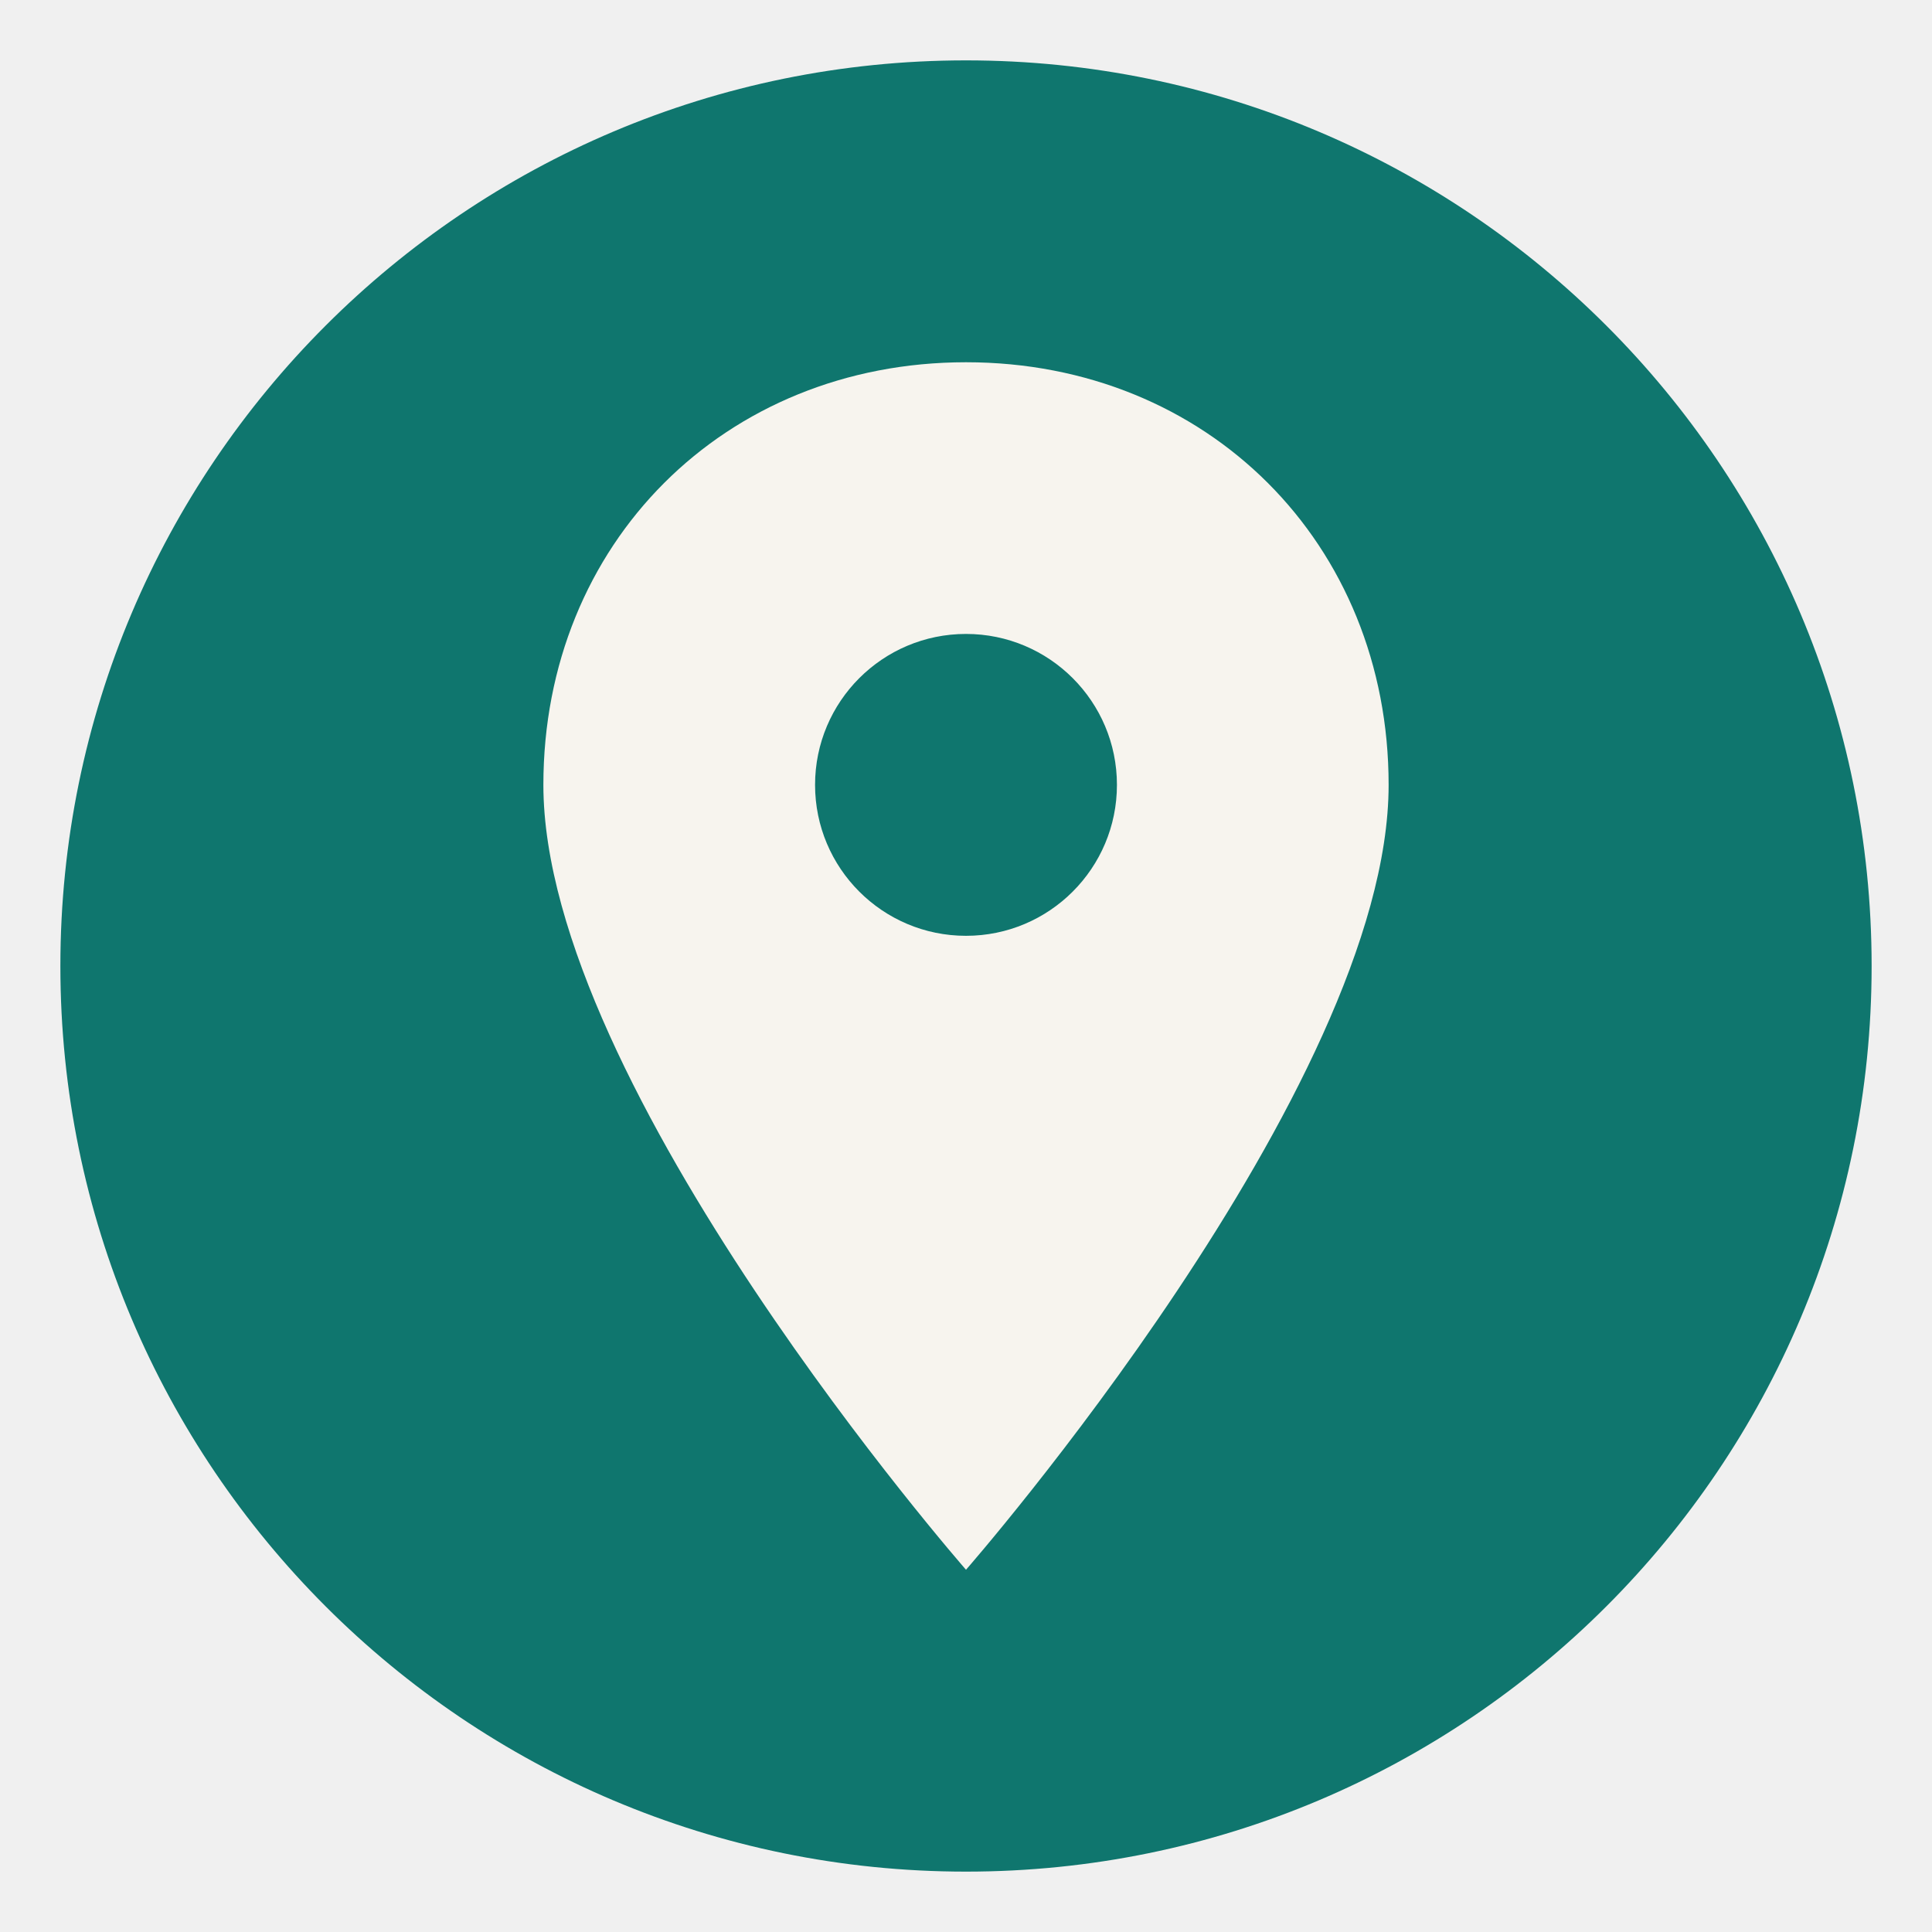
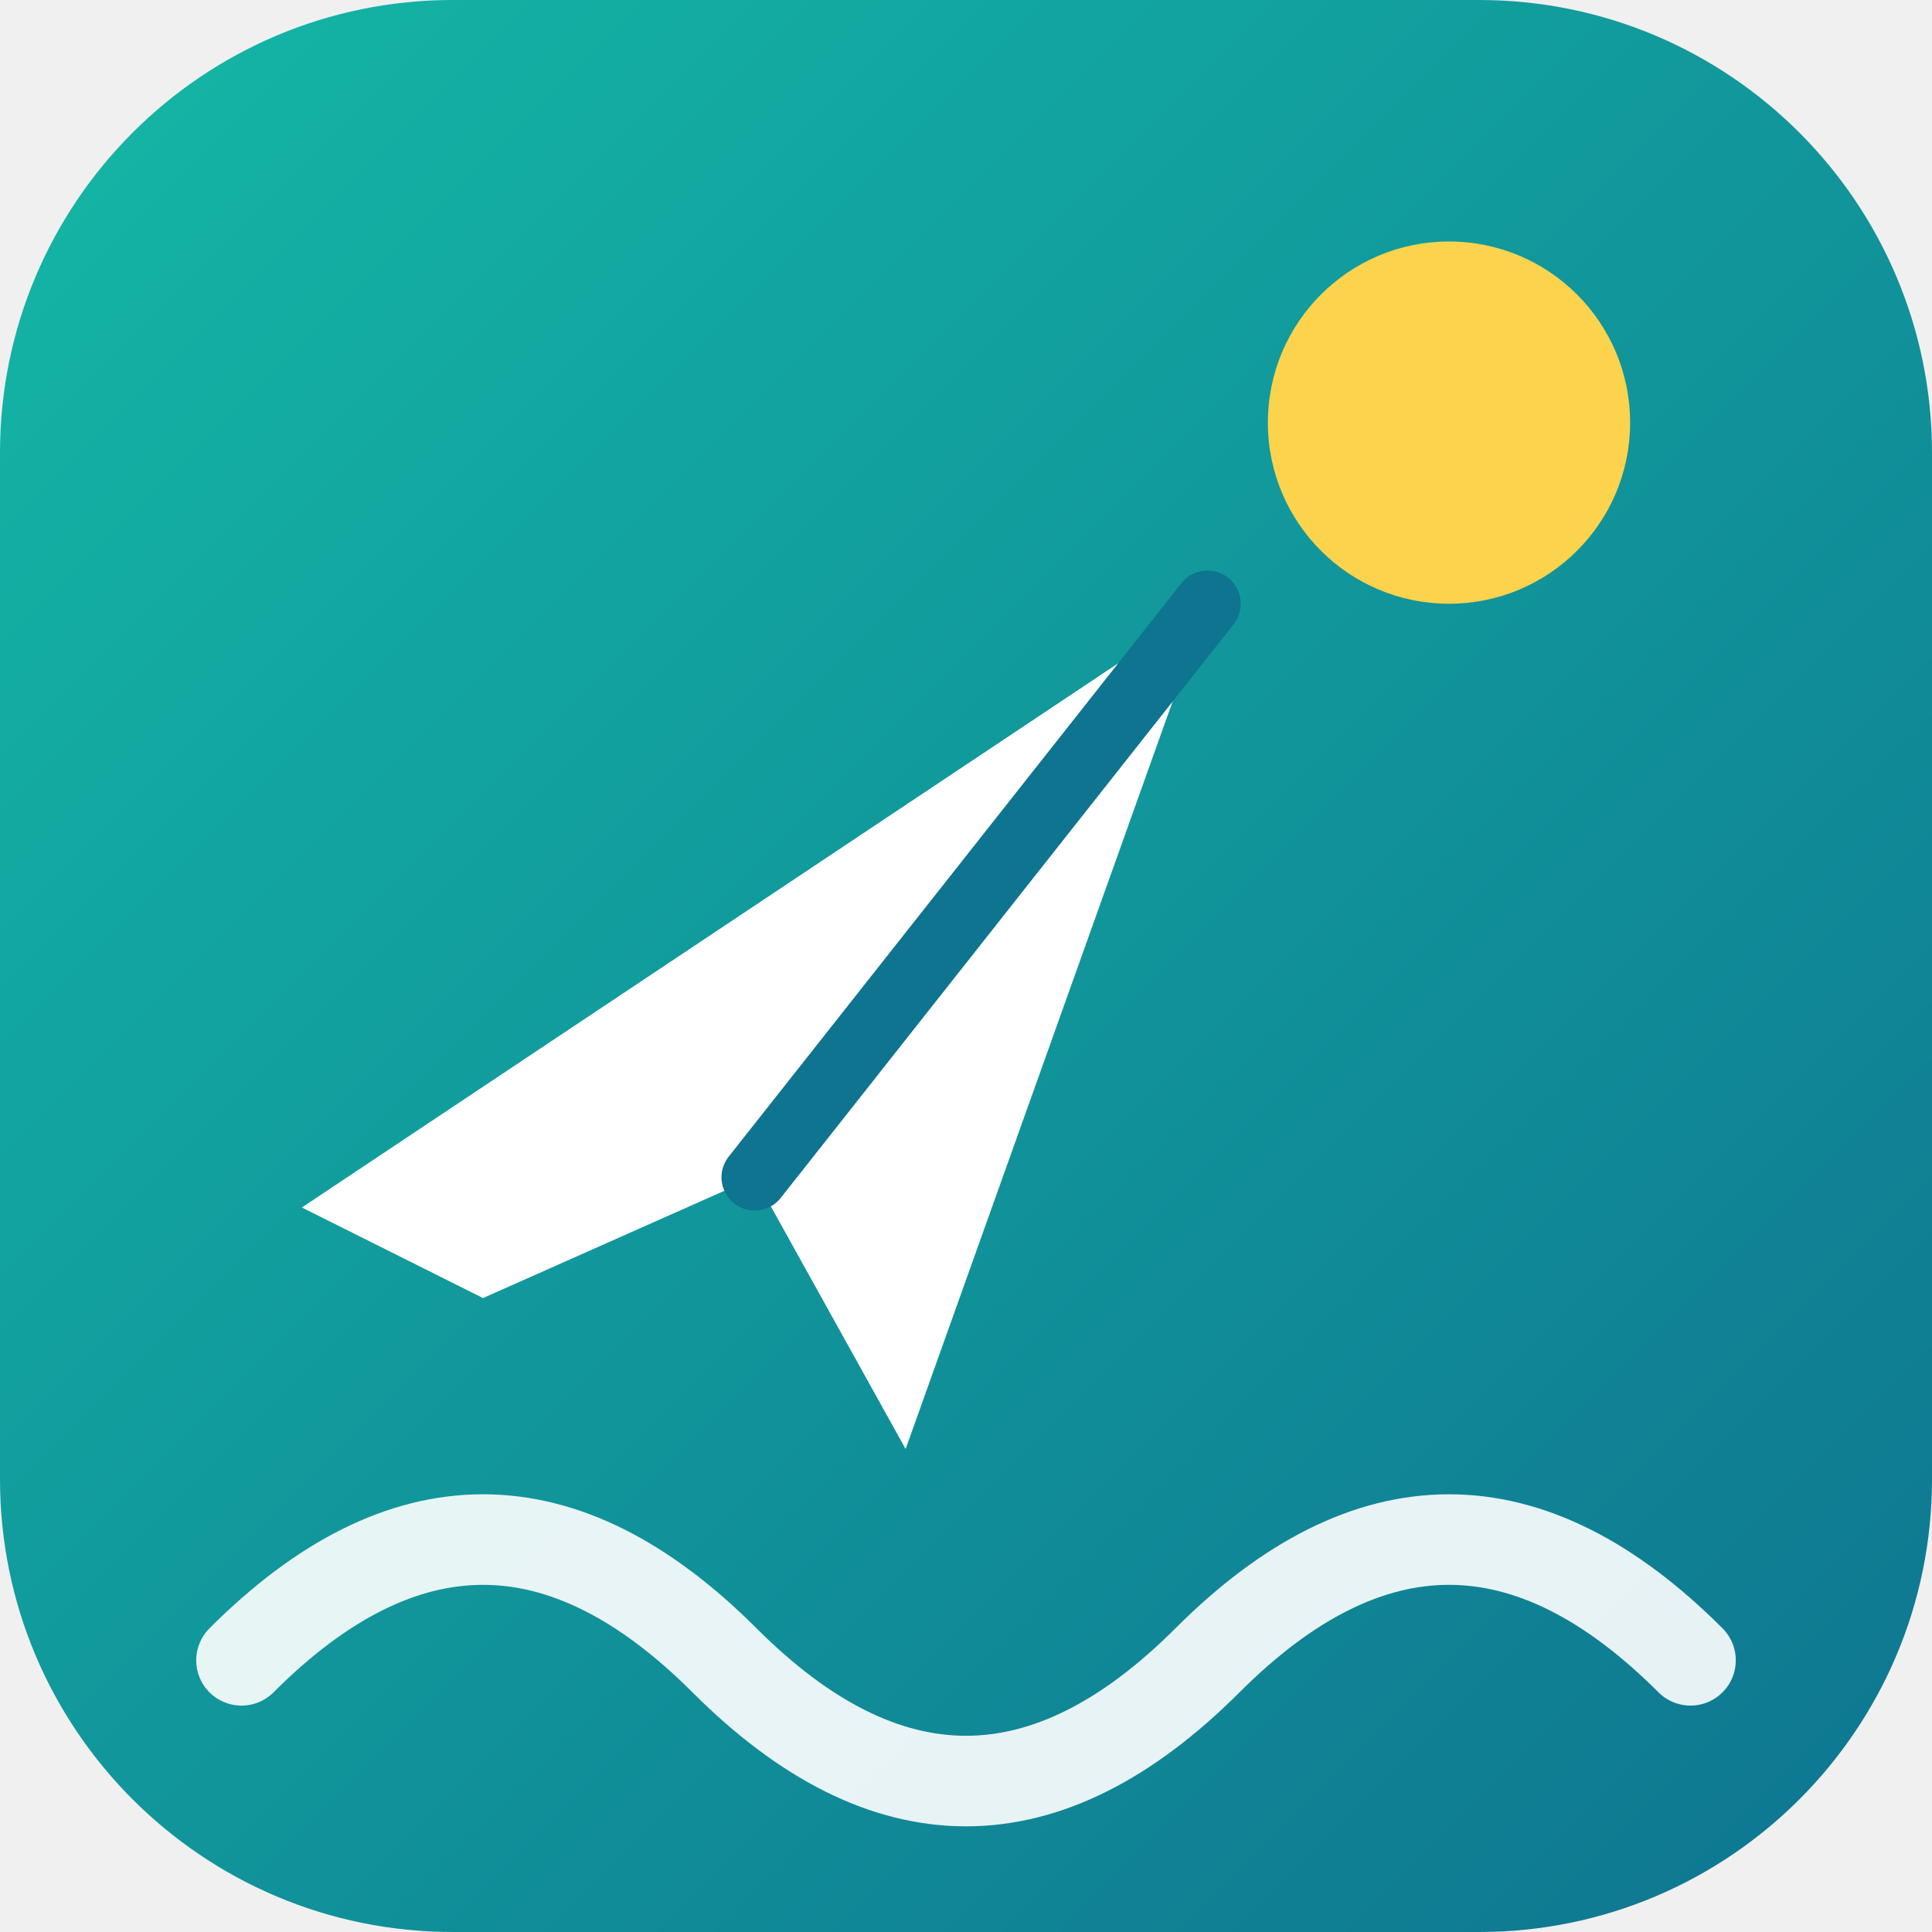
<svg xmlns="http://www.w3.org/2000/svg" viewBox="0 0 64 64">
-   <circle cx="32" cy="32" r="30" fill="#0f766e" />
-   <path d="M32 12c-8 0-14 6-14 14 0 10 14 26 14 26s14-16 14-26c0-8-6-14-14-14zm0 19a5 5 0 1 1 0-10 5 5 0 0 1 0 10z" fill="#f7f4ee" />
+   <defs>
+     <linearGradient id="sea" x1="0" y1="0" x2="1" y2="1">
+       <stop offset="0" stop-color="#14b8a6" />
+       <stop offset="1" stop-color="#0e7490" />
+     </linearGradient>
+   </defs>
+   <rect x="0" y="0" width="64" height="64" rx="15" fill="url(#sea)" />
+   <circle cx="48" cy="14" r="6" fill="#fcd34d" />
+   <path d="M10 40 L40 20 L30 48 L25 39 L16 43 Z" fill="#ffffff" />
+   <path d="M25 39 L40 20" stroke="#0e7490" stroke-width="2.2" fill="none" stroke-linecap="round" />
+   <path d="M8 55 q8 -8 16 0 t16 0 t16 0" stroke="#ffffff" stroke-width="3" fill="none" stroke-linecap="round" opacity="0.9" />
</svg>
